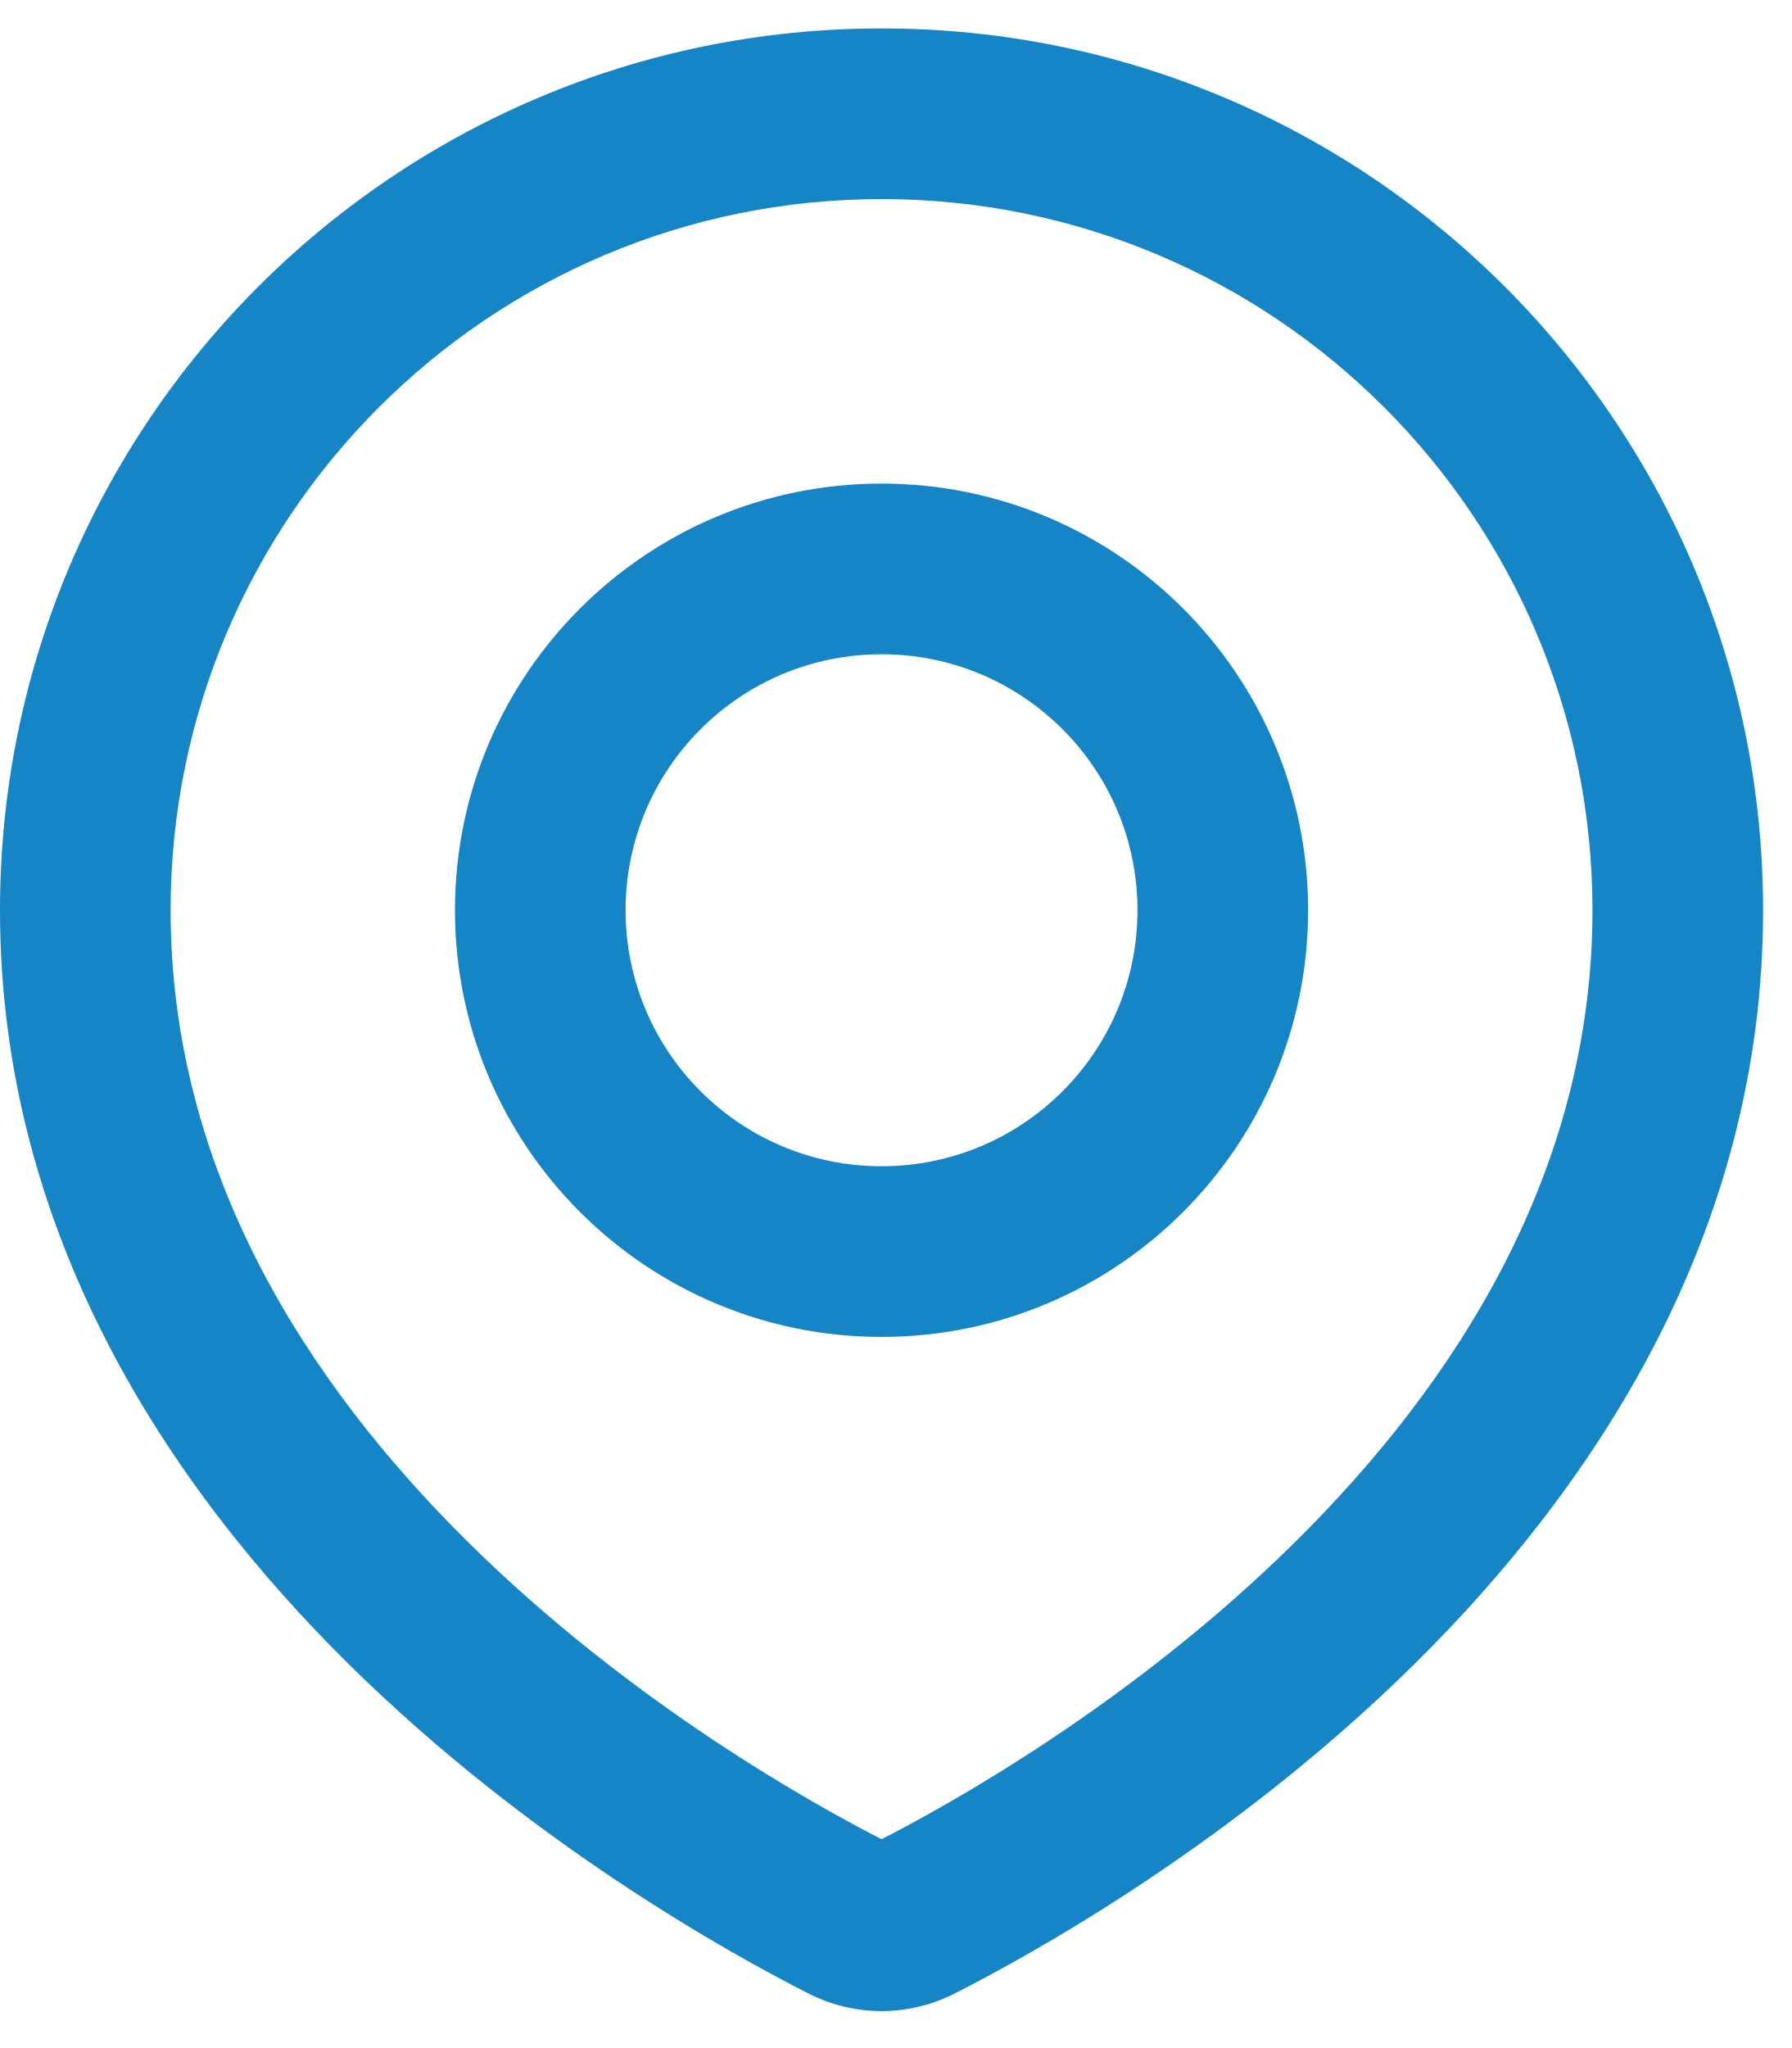
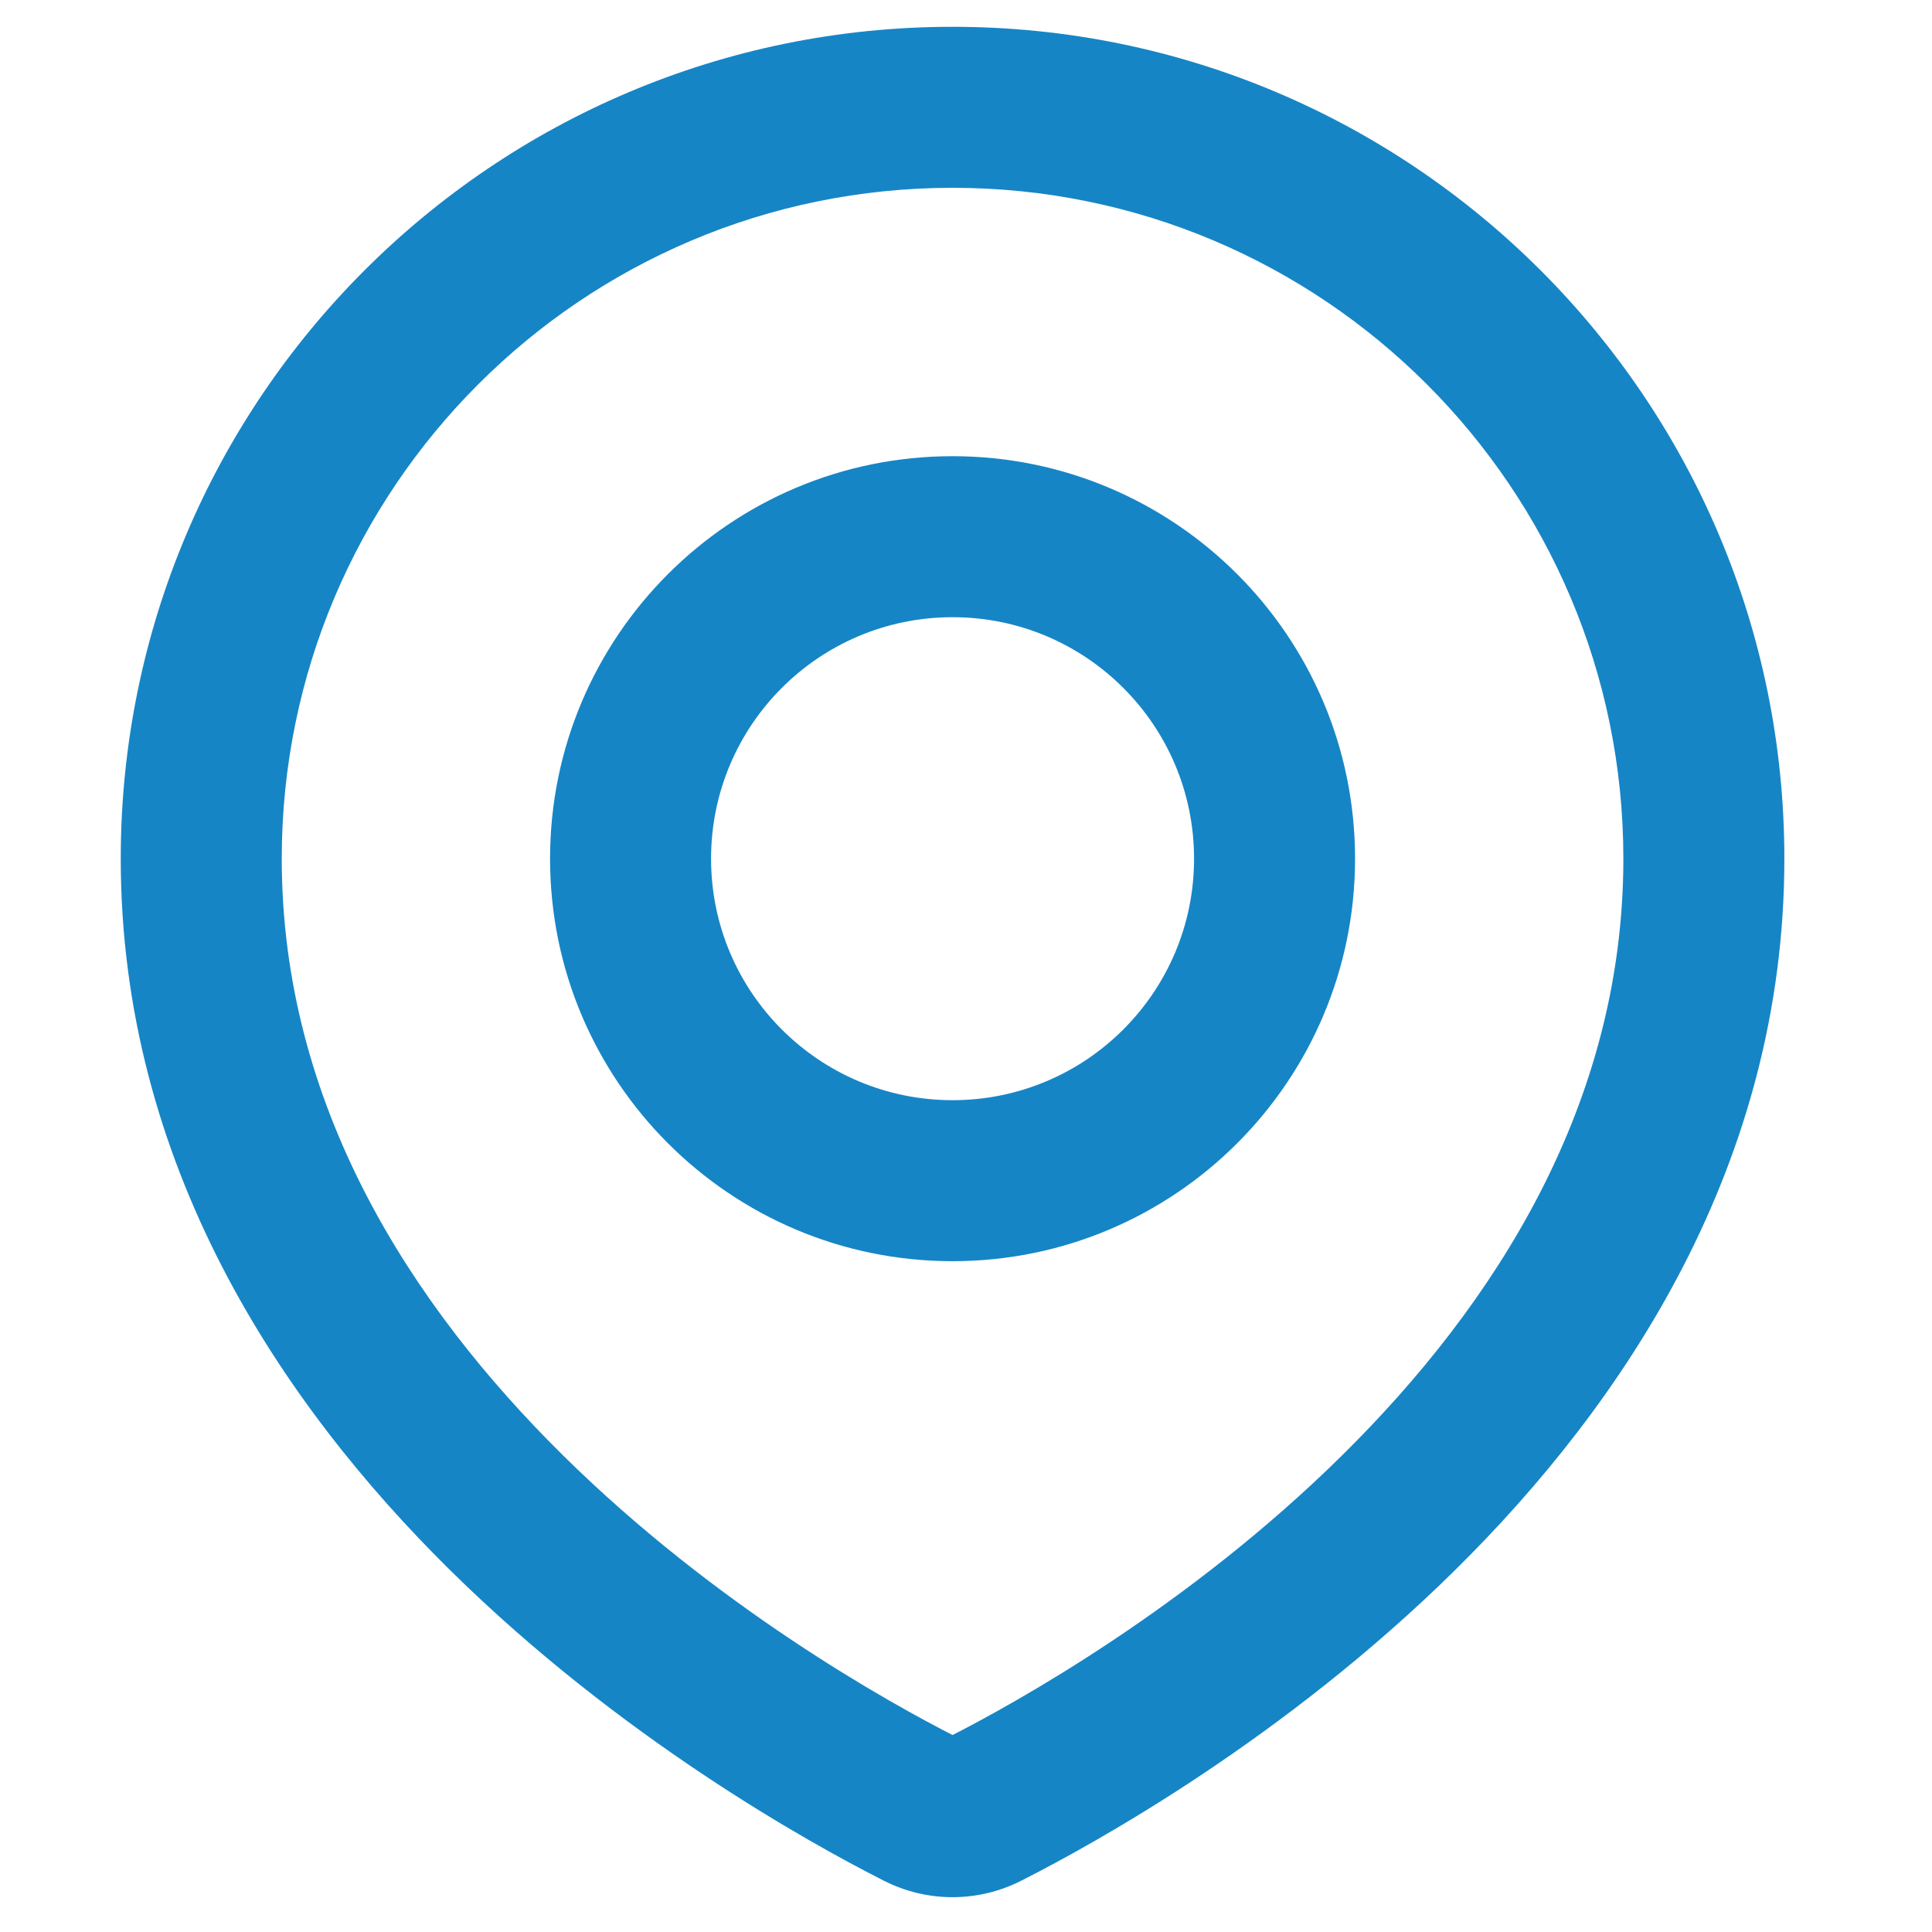
- <svg xmlns="http://www.w3.org/2000/svg" width="21" height="24" viewBox="0 0 21 24" fill="none">
+ <svg xmlns="http://www.w3.org/2000/svg" width="32" height="32" viewBox="0 0 21 24" fill="none">
  <path d="M10.333 1.333V0.333V1.333ZM19.666 10.667L20.666 10.667V10.667H19.666ZM10.735 22.471L11.188 23.362H11.188L10.735 22.471ZM9.931 22.471L9.478 23.362H9.478L9.931 22.471ZM1 10.667H0V10.667L1 10.667ZM6.333 10.667H5.333V10.667L6.333 10.667ZM14.333 10.667L15.333 10.667V10.667H14.333ZM10.333 1.333V2.333C14.935 2.333 18.666 6.064 18.666 10.667H19.666H20.666C20.666 4.96 16.04 0.333 10.333 0.333V1.333ZM19.666 10.667L18.666 10.667C18.666 13.717 17.076 16.2 15.169 18.082C13.264 19.962 11.133 21.147 10.283 21.579L10.735 22.471L11.188 23.362C12.127 22.886 14.461 21.59 16.574 19.506C18.684 17.423 20.666 14.459 20.666 10.667L19.666 10.667ZM10.735 22.471L10.283 21.579C10.313 21.564 10.353 21.564 10.383 21.579L9.931 22.471L9.478 23.362C10.017 23.636 10.649 23.636 11.188 23.362L10.735 22.471ZM9.931 22.471L10.383 21.579C9.533 21.147 7.402 19.962 5.497 18.082C3.59 16.2 2 13.717 2 10.667L1 10.667L0 10.667C0 14.459 1.982 17.423 4.092 19.506C6.205 21.59 8.539 22.886 9.478 23.362L9.931 22.471ZM1 10.667H2C2 6.064 5.731 2.333 10.333 2.333V1.333V0.333C4.626 0.333 0 4.96 0 10.667H1ZM10.333 6.667V5.667C7.572 5.667 5.333 7.906 5.333 10.667H6.333H7.333C7.333 9.01 8.676 7.667 10.333 7.667V6.667ZM6.333 10.667L5.333 10.667C5.333 13.428 7.572 15.667 10.333 15.667V14.667V13.667C8.676 13.667 7.333 12.324 7.333 10.667L6.333 10.667ZM10.333 14.667V15.667C13.094 15.667 15.333 13.428 15.333 10.667L14.333 10.667L13.333 10.667C13.333 12.324 11.99 13.667 10.333 13.667V14.667ZM14.333 10.667H15.333C15.333 7.906 13.094 5.667 10.333 5.667V6.667V7.667C11.99 7.667 13.333 9.01 13.333 10.667H14.333Z" fill="#1685C6" />
</svg>
